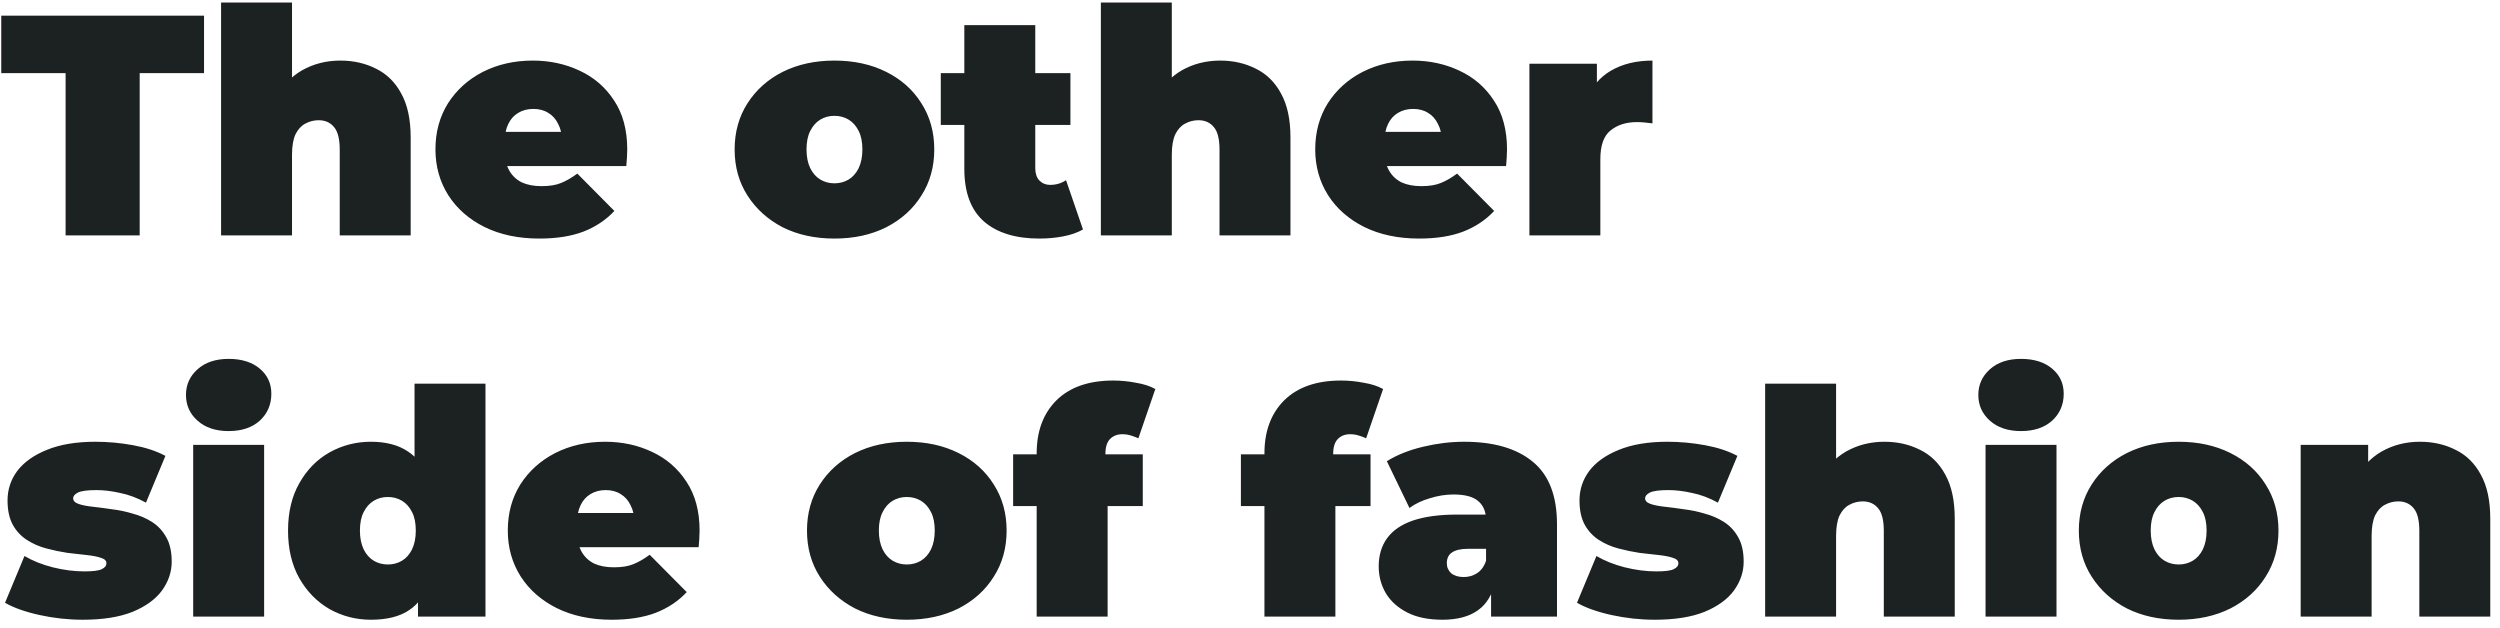
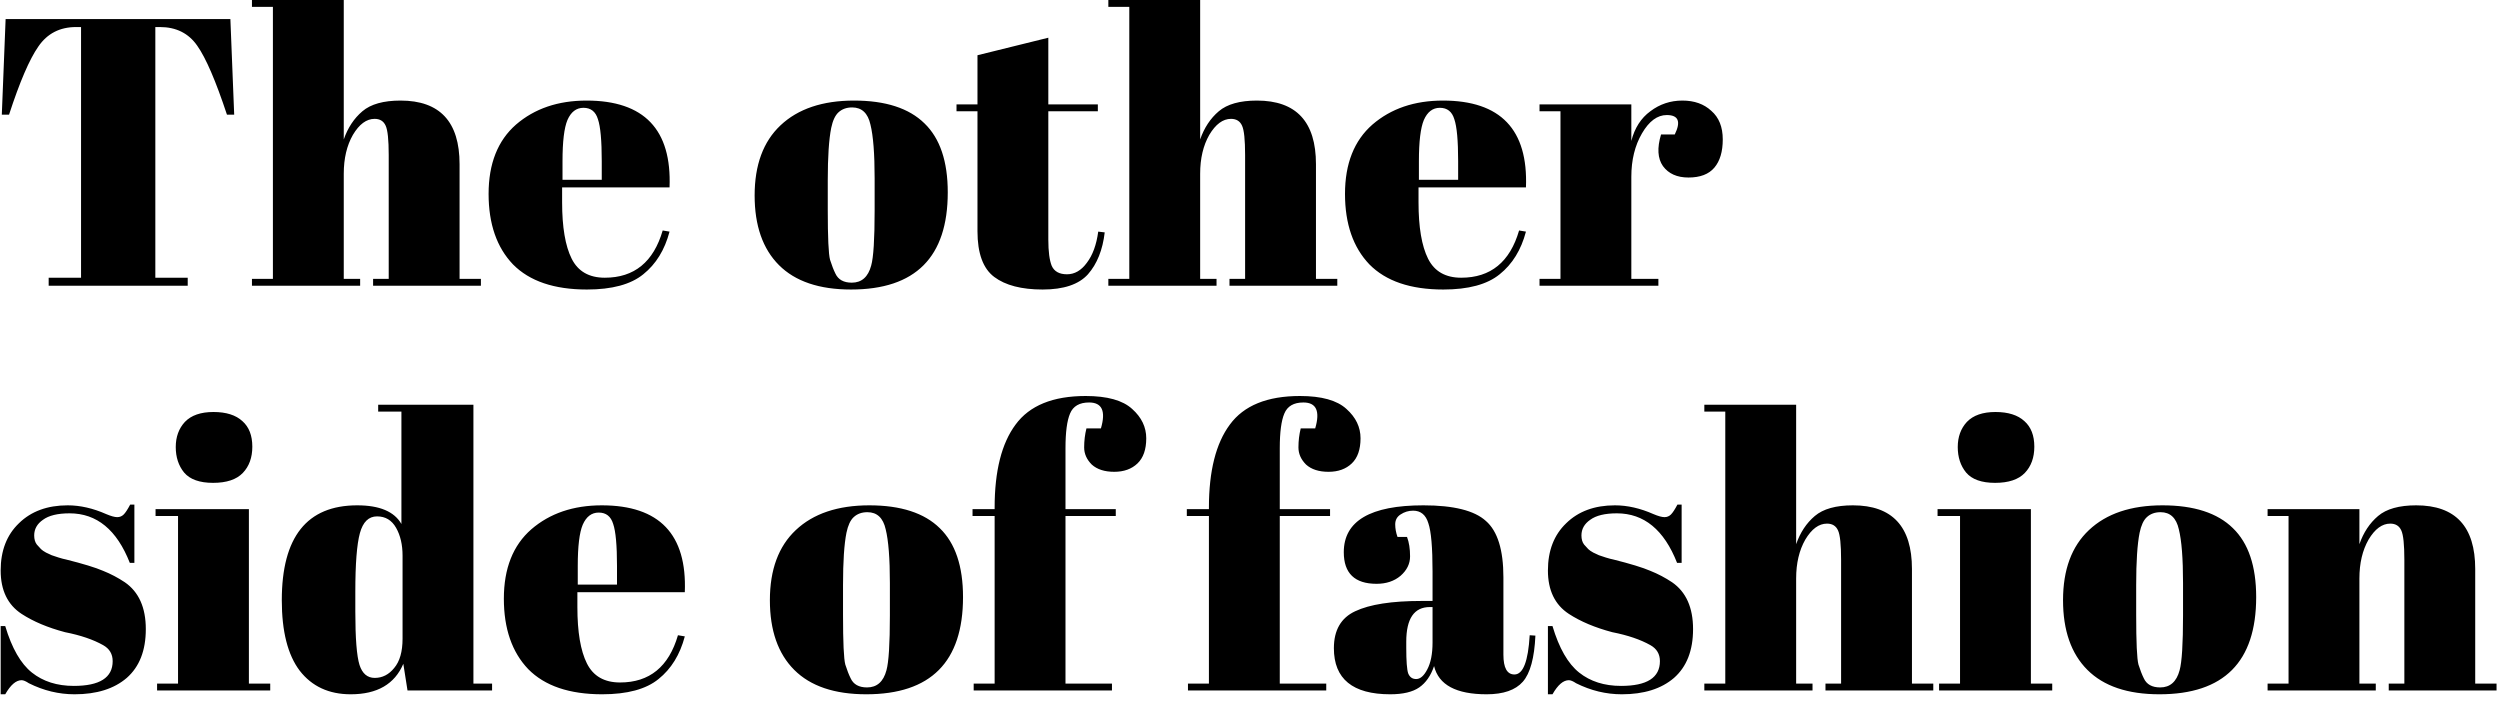
- <svg xmlns="http://www.w3.org/2000/svg" width="223" height="56" viewBox="0 0 223 56" fill="none">
-   <path d="M5.852 21V6.524H0.112V1.4H18.2V6.524H12.46V21H5.852ZM30.36 5.404C31.536 5.404 32.6 5.647 33.552 6.132C34.504 6.599 35.251 7.336 35.792 8.344C36.352 9.352 36.632 10.659 36.632 12.264V21H30.304V13.356C30.304 12.404 30.136 11.732 29.8 11.34C29.464 10.929 29.007 10.724 28.428 10.724C27.999 10.724 27.598 10.827 27.224 11.032C26.87 11.219 26.58 11.536 26.356 11.984C26.151 12.432 26.048 13.039 26.048 13.804V21H19.72V0.224H26.048V10.164L24.536 8.876C25.134 7.719 25.936 6.851 26.944 6.272C27.971 5.693 29.11 5.404 30.36 5.404ZM48.11 21.28C46.243 21.28 44.61 20.935 43.21 20.244C41.829 19.553 40.755 18.611 39.99 17.416C39.225 16.203 38.842 14.84 38.842 13.328C38.842 11.779 39.215 10.407 39.962 9.212C40.727 8.017 41.763 7.084 43.07 6.412C44.395 5.74 45.879 5.404 47.522 5.404C49.034 5.404 50.425 5.703 51.694 6.3C52.982 6.897 54.009 7.784 54.774 8.96C55.558 10.136 55.95 11.592 55.95 13.328C55.95 13.552 55.941 13.804 55.922 14.084C55.903 14.345 55.885 14.588 55.866 14.812H44.078V11.76H52.506L50.126 12.572C50.126 11.975 50.014 11.471 49.79 11.06C49.585 10.631 49.295 10.304 48.922 10.08C48.549 9.837 48.101 9.716 47.578 9.716C47.055 9.716 46.598 9.837 46.206 10.08C45.833 10.304 45.543 10.631 45.338 11.06C45.133 11.471 45.03 11.975 45.03 12.572V13.524C45.03 14.177 45.161 14.737 45.422 15.204C45.683 15.671 46.057 16.025 46.542 16.268C47.027 16.492 47.615 16.604 48.306 16.604C49.015 16.604 49.594 16.511 50.042 16.324C50.509 16.137 50.994 15.857 51.498 15.484L54.802 18.816C54.055 19.619 53.131 20.235 52.03 20.664C50.947 21.075 49.641 21.28 48.11 21.28ZM74.433 21.28C72.697 21.28 71.157 20.944 69.813 20.272C68.488 19.581 67.443 18.639 66.677 17.444C65.912 16.249 65.529 14.877 65.529 13.328C65.529 11.779 65.912 10.407 66.677 9.212C67.443 8.017 68.488 7.084 69.813 6.412C71.157 5.74 72.697 5.404 74.433 5.404C76.169 5.404 77.709 5.74 79.053 6.412C80.397 7.084 81.443 8.017 82.189 9.212C82.955 10.407 83.337 11.779 83.337 13.328C83.337 14.877 82.955 16.249 82.189 17.444C81.443 18.639 80.397 19.581 79.053 20.272C77.709 20.944 76.169 21.28 74.433 21.28ZM74.433 16.352C74.9 16.352 75.32 16.24 75.693 16.016C76.067 15.792 76.365 15.456 76.589 15.008C76.813 14.541 76.925 13.981 76.925 13.328C76.925 12.656 76.813 12.105 76.589 11.676C76.365 11.228 76.067 10.892 75.693 10.668C75.32 10.444 74.9 10.332 74.433 10.332C73.967 10.332 73.547 10.444 73.173 10.668C72.8 10.892 72.501 11.228 72.277 11.676C72.053 12.105 71.941 12.656 71.941 13.328C71.941 13.981 72.053 14.541 72.277 15.008C72.501 15.456 72.8 15.792 73.173 16.016C73.547 16.24 73.967 16.352 74.433 16.352ZM92.71 21.28C90.601 21.28 88.958 20.776 87.782 19.768C86.606 18.741 86.018 17.173 86.018 15.064V2.24H92.346V15.008C92.346 15.475 92.467 15.839 92.71 16.1C92.971 16.361 93.289 16.492 93.662 16.492C94.203 16.492 94.679 16.352 95.09 16.072L96.602 20.468C96.117 20.748 95.529 20.953 94.838 21.084C94.166 21.215 93.457 21.28 92.71 21.28ZM83.918 11.144V6.524H95.482V11.144H83.918ZM108.837 5.404C110.013 5.404 111.077 5.647 112.029 6.132C112.981 6.599 113.728 7.336 114.269 8.344C114.829 9.352 115.109 10.659 115.109 12.264V21H108.781V13.356C108.781 12.404 108.613 11.732 108.277 11.34C107.941 10.929 107.484 10.724 106.905 10.724C106.476 10.724 106.074 10.827 105.701 11.032C105.346 11.219 105.057 11.536 104.833 11.984C104.628 12.432 104.525 13.039 104.525 13.804V21H98.197V0.224H104.525V10.164L103.013 8.876C103.61 7.719 104.413 6.851 105.421 6.272C106.448 5.693 107.586 5.404 108.837 5.404ZM126.586 21.28C124.72 21.28 123.086 20.935 121.686 20.244C120.305 19.553 119.232 18.611 118.466 17.416C117.701 16.203 117.318 14.84 117.318 13.328C117.318 11.779 117.692 10.407 118.438 9.212C119.204 8.017 120.24 7.084 121.546 6.412C122.872 5.74 124.356 5.404 125.998 5.404C127.51 5.404 128.901 5.703 130.17 6.3C131.458 6.897 132.485 7.784 133.25 8.96C134.034 10.136 134.426 11.592 134.426 13.328C134.426 13.552 134.417 13.804 134.398 14.084C134.38 14.345 134.361 14.588 134.342 14.812H122.554V11.76H130.982L128.602 12.572C128.602 11.975 128.49 11.471 128.266 11.06C128.061 10.631 127.772 10.304 127.398 10.08C127.025 9.837 126.577 9.716 126.054 9.716C125.532 9.716 125.074 9.837 124.682 10.08C124.309 10.304 124.02 10.631 123.814 11.06C123.609 11.471 123.506 11.975 123.506 12.572V13.524C123.506 14.177 123.637 14.737 123.898 15.204C124.16 15.671 124.533 16.025 125.018 16.268C125.504 16.492 126.092 16.604 126.782 16.604C127.492 16.604 128.07 16.511 128.518 16.324C128.985 16.137 129.47 15.857 129.974 15.484L133.278 18.816C132.532 19.619 131.608 20.235 130.506 20.664C129.424 21.075 128.117 21.28 126.586 21.28ZM136.423 21V5.684H142.443V10.304L141.463 8.988C141.93 7.793 142.677 6.897 143.703 6.3C144.73 5.703 145.962 5.404 147.399 5.404V11.004C147.119 10.967 146.867 10.939 146.643 10.92C146.438 10.901 146.223 10.892 145.999 10.892C145.047 10.892 144.263 11.144 143.647 11.648C143.05 12.133 142.751 12.983 142.751 14.196V21H136.423ZM7.392 55.28C6.085 55.28 4.797 55.14 3.528 54.86C2.259 54.58 1.232 54.216 0.448 53.768L2.184 49.596C2.912 50.025 3.752 50.361 4.704 50.604C5.675 50.847 6.617 50.968 7.532 50.968C8.297 50.968 8.811 50.903 9.072 50.772C9.352 50.641 9.492 50.464 9.492 50.24C9.492 50.016 9.333 49.857 9.016 49.764C8.699 49.652 8.279 49.568 7.756 49.512C7.233 49.456 6.655 49.391 6.02 49.316C5.404 49.223 4.779 49.092 4.144 48.924C3.509 48.756 2.931 48.504 2.408 48.168C1.885 47.832 1.465 47.384 1.148 46.824C0.831 46.245 0.672 45.517 0.672 44.64C0.672 43.669 0.961 42.792 1.54 42.008C2.137 41.224 3.015 40.599 4.172 40.132C5.348 39.647 6.795 39.404 8.512 39.404C9.632 39.404 10.752 39.507 11.872 39.712C12.992 39.917 13.953 40.235 14.756 40.664L13.02 44.836C12.236 44.407 11.461 44.117 10.696 43.968C9.949 43.8 9.249 43.716 8.596 43.716C7.793 43.716 7.243 43.791 6.944 43.94C6.664 44.089 6.524 44.257 6.524 44.444C6.524 44.668 6.683 44.836 7 44.948C7.317 45.06 7.737 45.144 8.26 45.2C8.783 45.256 9.352 45.331 9.968 45.424C10.603 45.499 11.228 45.629 11.844 45.816C12.479 45.984 13.057 46.236 13.58 46.572C14.103 46.908 14.523 47.365 14.84 47.944C15.157 48.504 15.316 49.223 15.316 50.1C15.316 51.015 15.027 51.873 14.448 52.676C13.869 53.46 12.992 54.095 11.816 54.58C10.64 55.047 9.165 55.28 7.392 55.28ZM17.232 55V39.684H23.56V55H17.232ZM20.396 38.452C19.239 38.452 18.315 38.144 17.624 37.528C16.933 36.912 16.588 36.147 16.588 35.232C16.588 34.317 16.933 33.552 17.624 32.936C18.315 32.32 19.239 32.012 20.396 32.012C21.553 32.012 22.477 32.301 23.168 32.88C23.859 33.459 24.204 34.205 24.204 35.12C24.204 36.091 23.859 36.893 23.168 37.528C22.477 38.144 21.553 38.452 20.396 38.452ZM33.085 55.28C31.759 55.28 30.527 54.963 29.389 54.328C28.269 53.675 27.373 52.76 26.701 51.584C26.029 50.389 25.693 48.971 25.693 47.328C25.693 45.685 26.029 44.276 26.701 43.1C27.373 41.905 28.269 40.991 29.389 40.356C30.527 39.721 31.759 39.404 33.085 39.404C34.429 39.404 35.53 39.693 36.389 40.272C37.248 40.832 37.882 41.7 38.293 42.876C38.703 44.033 38.909 45.517 38.909 47.328C38.909 49.157 38.713 50.66 38.321 51.836C37.947 53.012 37.331 53.88 36.473 54.44C35.633 55 34.504 55.28 33.085 55.28ZM34.597 50.352C35.063 50.352 35.483 50.24 35.857 50.016C36.23 49.792 36.529 49.456 36.753 49.008C36.977 48.541 37.089 47.981 37.089 47.328C37.089 46.656 36.977 46.105 36.753 45.676C36.529 45.228 36.23 44.892 35.857 44.668C35.483 44.444 35.063 44.332 34.597 44.332C34.13 44.332 33.71 44.444 33.337 44.668C32.964 44.892 32.665 45.228 32.441 45.676C32.217 46.105 32.105 46.656 32.105 47.328C32.105 47.981 32.217 48.541 32.441 49.008C32.665 49.456 32.964 49.792 33.337 50.016C33.71 50.24 34.13 50.352 34.597 50.352ZM37.285 55V52.928L37.257 47.328L36.977 41.728V34.224H43.305V55H37.285ZM54.563 55.28C52.696 55.28 51.063 54.935 49.663 54.244C48.282 53.553 47.208 52.611 46.443 51.416C45.678 50.203 45.295 48.84 45.295 47.328C45.295 45.779 45.668 44.407 46.415 43.212C47.18 42.017 48.216 41.084 49.523 40.412C50.848 39.74 52.332 39.404 53.975 39.404C55.487 39.404 56.878 39.703 58.147 40.3C59.435 40.897 60.462 41.784 61.227 42.96C62.011 44.136 62.403 45.592 62.403 47.328C62.403 47.552 62.394 47.804 62.375 48.084C62.356 48.345 62.338 48.588 62.319 48.812H50.531V45.76H58.959L56.579 46.572C56.579 45.975 56.467 45.471 56.243 45.06C56.038 44.631 55.748 44.304 55.375 44.08C55.002 43.837 54.554 43.716 54.031 43.716C53.508 43.716 53.051 43.837 52.659 44.08C52.286 44.304 51.996 44.631 51.791 45.06C51.586 45.471 51.483 45.975 51.483 46.572V47.524C51.483 48.177 51.614 48.737 51.875 49.204C52.136 49.671 52.51 50.025 52.995 50.268C53.48 50.492 54.068 50.604 54.759 50.604C55.468 50.604 56.047 50.511 56.495 50.324C56.962 50.137 57.447 49.857 57.951 49.484L61.255 52.816C60.508 53.619 59.584 54.235 58.483 54.664C57.4 55.075 56.094 55.28 54.563 55.28ZM80.886 55.28C79.15 55.28 77.611 54.944 76.266 54.272C74.941 53.581 73.896 52.639 73.13 51.444C72.365 50.249 71.983 48.877 71.983 47.328C71.983 45.779 72.365 44.407 73.13 43.212C73.896 42.017 74.941 41.084 76.266 40.412C77.611 39.74 79.15 39.404 80.886 39.404C82.623 39.404 84.162 39.74 85.507 40.412C86.85 41.084 87.896 42.017 88.642 43.212C89.408 44.407 89.79 45.779 89.79 47.328C89.79 48.877 89.408 50.249 88.642 51.444C87.896 52.639 86.85 53.581 85.507 54.272C84.162 54.944 82.623 55.28 80.886 55.28ZM80.886 50.352C81.353 50.352 81.773 50.24 82.147 50.016C82.52 49.792 82.819 49.456 83.043 49.008C83.266 48.541 83.379 47.981 83.379 47.328C83.379 46.656 83.266 46.105 83.043 45.676C82.819 45.228 82.52 44.892 82.147 44.668C81.773 44.444 81.353 44.332 80.886 44.332C80.42 44.332 80 44.444 79.626 44.668C79.253 44.892 78.954 45.228 78.731 45.676C78.507 46.105 78.394 46.656 78.394 47.328C78.394 47.981 78.507 48.541 78.731 49.008C78.954 49.456 79.253 49.792 79.626 50.016C80 50.24 80.42 50.352 80.886 50.352ZM92.471 55V40.44C92.471 38.461 93.059 36.884 94.235 35.708C95.43 34.532 97.119 33.944 99.303 33.944C99.975 33.944 100.647 34.009 101.319 34.14C102.01 34.252 102.588 34.439 103.055 34.7L101.543 39.096C101.338 39.003 101.114 38.919 100.871 38.844C100.628 38.769 100.376 38.732 100.115 38.732C99.667 38.732 99.303 38.872 99.023 39.152C98.743 39.432 98.603 39.88 98.603 40.496V41.224L98.799 43.828V55H92.471ZM90.371 45.144V40.524H101.935V45.144H90.371ZM112.788 55V40.44C112.788 38.461 113.376 36.884 114.552 35.708C115.746 34.532 117.436 33.944 119.62 33.944C120.292 33.944 120.964 34.009 121.636 34.14C122.326 34.252 122.905 34.439 123.372 34.7L121.86 39.096C121.654 39.003 121.43 38.919 121.188 38.844C120.945 38.769 120.693 38.732 120.432 38.732C119.984 38.732 119.62 38.872 119.34 39.152C119.06 39.432 118.919 39.88 118.919 40.496V41.224L119.116 43.828V55H112.788ZM110.688 45.144V40.524H122.252V45.144H110.688ZM133.004 55V52.284L132.556 51.556V46.404C132.556 45.657 132.323 45.088 131.856 44.696C131.408 44.304 130.671 44.108 129.644 44.108C128.953 44.108 128.253 44.22 127.544 44.444C126.835 44.649 126.228 44.939 125.724 45.312L123.708 41.14C124.604 40.58 125.677 40.151 126.928 39.852C128.179 39.553 129.401 39.404 130.596 39.404C133.228 39.404 135.263 39.992 136.7 41.168C138.156 42.344 138.884 44.211 138.884 46.768V55H133.004ZM128.664 55.28C127.413 55.28 126.368 55.065 125.528 54.636C124.688 54.207 124.053 53.637 123.624 52.928C123.195 52.2 122.98 51.397 122.98 50.52C122.98 49.531 123.232 48.691 123.736 48C124.24 47.309 125.005 46.787 126.032 46.432C127.077 46.077 128.393 45.9 129.98 45.9H133.172V48.952H130.988C130.316 48.952 129.821 49.064 129.504 49.288C129.205 49.493 129.056 49.811 129.056 50.24C129.056 50.595 129.187 50.893 129.448 51.136C129.728 51.36 130.101 51.472 130.568 51.472C130.997 51.472 131.389 51.36 131.744 51.136C132.117 50.893 132.388 50.52 132.556 50.016L133.368 51.892C133.125 53.031 132.612 53.88 131.828 54.44C131.044 55 129.989 55.28 128.664 55.28ZM147.611 55.28C146.304 55.28 145.016 55.14 143.747 54.86C142.477 54.58 141.451 54.216 140.667 53.768L142.403 49.596C143.131 50.025 143.971 50.361 144.923 50.604C145.893 50.847 146.836 50.968 147.751 50.968C148.516 50.968 149.029 50.903 149.291 50.772C149.571 50.641 149.711 50.464 149.711 50.24C149.711 50.016 149.552 49.857 149.235 49.764C148.917 49.652 148.497 49.568 147.975 49.512C147.452 49.456 146.873 49.391 146.239 49.316C145.623 49.223 144.997 49.092 144.363 48.924C143.728 48.756 143.149 48.504 142.627 48.168C142.104 47.832 141.684 47.384 141.367 46.824C141.049 46.245 140.891 45.517 140.891 44.64C140.891 43.669 141.18 42.792 141.759 42.008C142.356 41.224 143.233 40.599 144.391 40.132C145.567 39.647 147.013 39.404 148.731 39.404C149.851 39.404 150.971 39.507 152.091 39.712C153.211 39.917 154.172 40.235 154.975 40.664L153.239 44.836C152.455 44.407 151.68 44.117 150.915 43.968C150.168 43.8 149.468 43.716 148.815 43.716C148.012 43.716 147.461 43.791 147.163 43.94C146.883 44.089 146.743 44.257 146.743 44.444C146.743 44.668 146.901 44.836 147.219 44.948C147.536 45.06 147.956 45.144 148.479 45.2C149.001 45.256 149.571 45.331 150.187 45.424C150.821 45.499 151.447 45.629 152.063 45.816C152.697 45.984 153.276 46.236 153.799 46.572C154.321 46.908 154.741 47.365 155.059 47.944C155.376 48.504 155.535 49.223 155.535 50.1C155.535 51.015 155.245 51.873 154.667 52.676C154.088 53.46 153.211 54.095 152.035 54.58C150.859 55.047 149.384 55.28 147.611 55.28ZM168.091 39.404C169.267 39.404 170.331 39.647 171.283 40.132C172.235 40.599 172.981 41.336 173.523 42.344C174.083 43.352 174.363 44.659 174.363 46.264V55H168.035V47.356C168.035 46.404 167.867 45.732 167.531 45.34C167.195 44.929 166.737 44.724 166.159 44.724C165.729 44.724 165.328 44.827 164.955 45.032C164.6 45.219 164.311 45.536 164.087 45.984C163.881 46.432 163.779 47.039 163.779 47.804V55H157.451V34.224H163.779V44.164L162.267 42.876C162.864 41.719 163.667 40.851 164.675 40.272C165.701 39.693 166.84 39.404 168.091 39.404ZM177.111 55V39.684H183.439V55H177.111ZM180.275 38.452C179.118 38.452 178.194 38.144 177.503 37.528C176.812 36.912 176.467 36.147 176.467 35.232C176.467 34.317 176.812 33.552 177.503 32.936C178.194 32.32 179.118 32.012 180.275 32.012C181.432 32.012 182.356 32.301 183.047 32.88C183.738 33.459 184.083 34.205 184.083 35.12C184.083 36.091 183.738 36.893 183.047 37.528C182.356 38.144 181.432 38.452 180.275 38.452ZM194.336 55.28C192.6 55.28 191.06 54.944 189.716 54.272C188.39 53.581 187.345 52.639 186.58 51.444C185.814 50.249 185.432 48.877 185.432 47.328C185.432 45.779 185.814 44.407 186.58 43.212C187.345 42.017 188.39 41.084 189.716 40.412C191.06 39.74 192.6 39.404 194.336 39.404C196.072 39.404 197.612 39.74 198.956 40.412C200.3 41.084 201.345 42.017 202.092 43.212C202.857 44.407 203.24 45.779 203.24 47.328C203.24 48.877 202.857 50.249 202.092 51.444C201.345 52.639 200.3 53.581 198.956 54.272C197.612 54.944 196.072 55.28 194.336 55.28ZM194.336 50.352C194.802 50.352 195.222 50.24 195.596 50.016C195.969 49.792 196.268 49.456 196.492 49.008C196.716 48.541 196.828 47.981 196.828 47.328C196.828 46.656 196.716 46.105 196.492 45.676C196.268 45.228 195.969 44.892 195.596 44.668C195.222 44.444 194.802 44.332 194.336 44.332C193.869 44.332 193.449 44.444 193.076 44.668C192.702 44.892 192.404 45.228 192.18 45.676C191.956 46.105 191.844 46.656 191.844 47.328C191.844 47.981 191.956 48.541 192.18 49.008C192.404 49.456 192.702 49.792 193.076 50.016C193.449 50.24 193.869 50.352 194.336 50.352ZM215.86 39.404C217.036 39.404 218.1 39.647 219.052 40.132C220.004 40.599 220.751 41.336 221.292 42.344C221.852 43.352 222.132 44.659 222.132 46.264V55H215.804V47.356C215.804 46.404 215.636 45.732 215.3 45.34C214.964 44.929 214.507 44.724 213.928 44.724C213.499 44.724 213.098 44.827 212.724 45.032C212.37 45.219 212.08 45.536 211.856 45.984C211.651 46.432 211.548 47.039 211.548 47.804V55H205.22V39.684H211.24V44.164L210.036 42.876C210.634 41.719 211.436 40.851 212.444 40.272C213.471 39.693 214.61 39.404 215.86 39.404Z" fill="#1C2122" />
+ <svg xmlns="http://www.w3.org/2000/svg" width="210" height="59" viewBox="0 0 210 59" fill="none">
+   <path d="M19.352 1.6L19.672 9.632H19.064C18.125 6.795 17.293 4.864 16.568 3.84C15.843 2.795 14.797 2.272 13.432 2.272H13.048V23.328H15.768V24H4.088V23.328H6.808V2.272H6.392C5.027 2.272 3.971 2.816 3.224 3.904C2.477 4.971 1.656 6.88 0.76 9.632H0.152L0.472 1.6H19.352ZM21.164 -1.90735e-06H28.876V11.712C29.217 10.731 29.74 9.941 30.444 9.344C31.148 8.747 32.214 8.448 33.644 8.448C36.95 8.448 38.604 10.229 38.604 13.792V23.424H40.396V24H31.34V23.424H32.652V13.024C32.652 11.744 32.566 10.923 32.396 10.56C32.225 10.176 31.916 9.984 31.468 9.984C30.785 9.984 30.177 10.432 29.644 11.328C29.132 12.224 28.876 13.312 28.876 14.592V23.424H30.252V24H21.164V23.424H22.924V0.576H21.164V-1.90735e-06ZM49.298 24.32C46.547 24.32 44.477 23.616 43.09 22.208C41.725 20.779 41.042 18.805 41.042 16.288C41.042 13.749 41.81 11.808 43.346 10.464C44.904 9.12 46.877 8.448 49.267 8.448C54.109 8.448 56.434 10.88 56.242 15.744H47.218V16.992C47.218 19.083 47.485 20.661 48.019 21.728C48.552 22.795 49.48 23.328 50.803 23.328C53.277 23.328 54.898 22.005 55.666 19.36L56.242 19.456C55.837 20.992 55.101 22.187 54.035 23.04C52.989 23.893 51.41 24.32 49.298 24.32ZM47.251 15.104H50.547V13.536C50.547 11.808 50.44 10.635 50.227 10.016C50.035 9.376 49.629 9.056 49.011 9.056C48.413 9.056 47.965 9.397 47.666 10.08C47.389 10.741 47.251 11.893 47.251 13.536V15.104ZM73.469 17.696V14.976C73.469 12.907 73.351 11.403 73.117 10.464C72.903 9.504 72.391 9.024 71.581 9.024C71.111 9.024 70.727 9.163 70.428 9.44C70.151 9.696 69.948 10.133 69.82 10.752C69.629 11.712 69.532 13.173 69.532 15.136V17.632C69.532 19.957 69.597 21.355 69.725 21.824C69.874 22.293 70.023 22.677 70.172 22.976C70.407 23.488 70.866 23.744 71.549 23.744C72.38 23.744 72.924 23.264 73.18 22.304C73.373 21.621 73.469 20.085 73.469 17.696ZM71.484 24.32C68.818 24.32 66.802 23.637 65.436 22.272C64.071 20.907 63.389 18.955 63.389 16.416C63.389 13.856 64.114 11.893 65.564 10.528C67.037 9.141 69.095 8.448 71.74 8.448C74.386 8.448 76.359 9.088 77.66 10.368C78.962 11.627 79.612 13.557 79.612 16.16C79.612 21.6 76.903 24.32 71.484 24.32ZM82.108 19.424V9.344H80.347V8.768H82.108V4.64L88.059 3.168V8.768H92.219V9.344H88.059V20.128C88.059 21.131 88.156 21.867 88.347 22.336C88.561 22.805 88.987 23.04 89.627 23.04C90.267 23.04 90.822 22.72 91.291 22.08C91.782 21.44 92.102 20.565 92.251 19.456L92.796 19.52C92.625 20.992 92.156 22.165 91.388 23.04C90.62 23.893 89.35 24.32 87.579 24.32C85.809 24.32 84.454 23.968 83.516 23.264C82.577 22.56 82.108 21.28 82.108 19.424ZM93.101 -1.90735e-06H100.813V11.712C101.155 10.731 101.677 9.941 102.381 9.344C103.085 8.747 104.152 8.448 105.581 8.448C108.888 8.448 110.541 10.229 110.541 13.792V23.424H112.333V24H103.277V23.424H104.589V13.024C104.589 11.744 104.504 10.923 104.333 10.56C104.163 10.176 103.853 9.984 103.405 9.984C102.723 9.984 102.115 10.432 101.581 11.328C101.069 12.224 100.813 13.312 100.813 14.592V23.424H102.189V24H93.101V23.424H94.861V0.576H93.101V-1.90735e-06ZM121.236 24.32C118.484 24.32 116.415 23.616 115.028 22.208C113.663 20.779 112.98 18.805 112.98 16.288C112.98 13.749 113.748 11.808 115.284 10.464C116.841 9.12 118.815 8.448 121.204 8.448C126.047 8.448 128.372 10.88 128.18 15.744H119.156V16.992C119.156 19.083 119.423 20.661 119.956 21.728C120.489 22.795 121.417 23.328 122.74 23.328C125.215 23.328 126.836 22.005 127.604 19.36L128.18 19.456C127.775 20.992 127.039 22.187 125.972 23.04C124.927 23.893 123.348 24.32 121.236 24.32ZM119.188 15.104H122.484V13.536C122.484 11.808 122.377 10.635 122.164 10.016C121.972 9.376 121.567 9.056 120.948 9.056C120.351 9.056 119.903 9.397 119.604 10.08C119.327 10.741 119.188 11.893 119.188 13.536V15.104ZM140.008 9.664C139.219 9.664 138.525 10.176 137.928 11.2C137.331 12.224 137.032 13.44 137.032 14.848V23.424H139.304V24H129.32V23.424H131.08V9.344H129.32V8.768H137.032V11.84C137.309 10.752 137.843 9.92 138.632 9.344C139.421 8.747 140.317 8.448 141.32 8.448C142.323 8.448 143.133 8.736 143.752 9.312C144.392 9.867 144.712 10.667 144.712 11.712C144.712 12.736 144.477 13.525 144.008 14.08C143.539 14.635 142.813 14.912 141.832 14.912C140.872 14.912 140.157 14.592 139.688 13.952C139.24 13.312 139.187 12.427 139.528 11.296H140.68C141.213 10.208 140.989 9.664 140.008 9.664ZM0.056 58.32V52.592H0.44C0.995 54.448 1.741 55.749 2.68 56.496C3.619 57.243 4.792 57.616 6.2 57.616C8.376 57.616 9.464 56.923 9.464 55.536C9.464 54.939 9.197 54.491 8.664 54.192C7.832 53.723 6.765 53.36 5.464 53.104C4.013 52.72 2.797 52.208 1.816 51.568C0.643 50.8 0.056 49.584 0.056 47.92C0.056 46.256 0.568 44.933 1.592 43.952C2.616 42.949 3.981 42.448 5.688 42.448C6.733 42.448 7.811 42.693 8.92 43.184C9.325 43.355 9.635 43.44 9.848 43.44C10.061 43.44 10.243 43.365 10.392 43.216C10.541 43.067 10.723 42.789 10.936 42.384H11.288V47.28H10.904C9.816 44.507 8.131 43.12 5.848 43.12C4.845 43.12 4.099 43.301 3.608 43.664C3.117 44.005 2.872 44.443 2.872 44.976C2.872 45.296 2.947 45.552 3.096 45.744C3.245 45.915 3.363 46.043 3.448 46.128C3.533 46.213 3.672 46.309 3.864 46.416C4.056 46.501 4.216 46.576 4.344 46.64C4.472 46.683 4.664 46.747 4.92 46.832C5.197 46.917 5.4 46.971 5.528 46.992C6.979 47.355 8.024 47.675 8.664 47.952C9.304 48.208 9.912 48.528 10.488 48.912C11.661 49.723 12.248 51.035 12.248 52.848C12.248 54.64 11.715 56.005 10.648 56.944C9.581 57.861 8.12 58.32 6.264 58.32C4.941 58.32 3.661 58.011 2.424 57.392C2.168 57.221 1.965 57.136 1.816 57.136C1.347 57.136 0.888 57.531 0.44 58.32H0.056ZM17.899 40.56C16.768 40.56 15.958 40.272 15.467 39.696C14.998 39.12 14.763 38.405 14.763 37.552C14.763 36.699 15.019 35.995 15.531 35.44C16.064 34.885 16.864 34.608 17.931 34.608C18.998 34.608 19.808 34.864 20.363 35.376C20.918 35.867 21.195 36.581 21.195 37.52C21.195 38.437 20.928 39.173 20.395 39.728C19.862 40.283 19.03 40.56 17.899 40.56ZM13.067 42.768H20.907V57.424H22.699V58H13.195V57.424H14.955V43.344H13.067V42.768ZM29.847 51.376C29.847 53.616 29.965 55.109 30.199 55.856C30.434 56.581 30.861 56.944 31.479 56.944C32.119 56.944 32.663 56.667 33.111 56.112C33.581 55.557 33.815 54.736 33.815 53.648V46.672C33.815 45.755 33.634 44.976 33.271 44.336C32.909 43.696 32.375 43.376 31.671 43.376C30.967 43.376 30.487 43.845 30.231 44.784C29.975 45.723 29.847 47.365 29.847 49.712V51.376ZM34.231 58L33.879 55.76C33.154 57.467 31.682 58.32 29.463 58.32C27.629 58.32 26.199 57.659 25.175 56.336C24.173 55.013 23.671 53.04 23.671 50.416C23.671 45.104 25.783 42.448 30.007 42.448C31.885 42.448 33.122 42.971 33.719 44.016V34.576H31.767V34H39.767V57.424H41.335V58H34.231ZM50.58 58.32C47.828 58.32 45.758 57.616 44.372 56.208C43.006 54.779 42.324 52.805 42.324 50.288C42.324 47.749 43.092 45.808 44.628 44.464C46.185 43.12 48.158 42.448 50.548 42.448C55.39 42.448 57.716 44.88 57.524 49.744H48.5V50.992C48.5 53.083 48.766 54.661 49.3 55.728C49.833 56.795 50.761 57.328 52.084 57.328C54.558 57.328 56.18 56.005 56.948 53.36L57.524 53.456C57.118 54.992 56.382 56.187 55.316 57.04C54.27 57.893 52.692 58.32 50.58 58.32ZM48.532 49.104H51.828V47.536C51.828 45.808 51.721 44.635 51.508 44.016C51.316 43.376 50.91 43.056 50.292 43.056C49.694 43.056 49.246 43.397 48.948 44.08C48.67 44.741 48.532 45.893 48.532 47.536V49.104ZM74.75 51.696V48.976C74.75 46.907 74.632 45.403 74.398 44.464C74.184 43.504 73.672 43.024 72.862 43.024C72.392 43.024 72.008 43.163 71.71 43.44C71.432 43.696 71.23 44.133 71.102 44.752C70.91 45.712 70.814 47.173 70.814 49.136V51.632C70.814 53.957 70.878 55.355 71.006 55.824C71.155 56.293 71.304 56.677 71.454 56.976C71.688 57.488 72.147 57.744 72.83 57.744C73.662 57.744 74.206 57.264 74.462 56.304C74.654 55.621 74.75 54.085 74.75 51.696ZM72.766 58.32C70.099 58.32 68.083 57.637 66.718 56.272C65.352 54.907 64.67 52.955 64.67 50.416C64.67 47.856 65.395 45.893 66.846 44.528C68.318 43.141 70.376 42.448 73.022 42.448C75.667 42.448 77.64 43.088 78.942 44.368C80.243 45.627 80.894 47.557 80.894 50.16C80.894 55.6 78.184 58.32 72.766 58.32ZM91.485 33.808C90.674 33.808 90.141 34.117 89.885 34.736C89.629 35.333 89.501 36.304 89.501 37.648V42.768H93.725V43.344H89.501V57.424H93.405V58H81.789V57.424H83.549V43.344H81.693V42.768H83.549V42.64C83.549 39.568 84.135 37.243 85.309 35.664C86.482 34.064 88.445 33.264 91.197 33.264C93.01 33.264 94.311 33.627 95.101 34.352C95.89 35.056 96.285 35.877 96.285 36.816C96.285 37.755 96.039 38.459 95.549 38.928C95.058 39.397 94.407 39.632 93.597 39.632C92.786 39.632 92.157 39.429 91.709 39.024C91.282 38.597 91.069 38.117 91.069 37.584C91.069 37.029 91.133 36.496 91.261 35.984H92.477C92.903 34.533 92.573 33.808 91.485 33.808ZM109.485 33.808C108.674 33.808 108.141 34.117 107.885 34.736C107.629 35.333 107.501 36.304 107.501 37.648V42.768H111.725V43.344H107.501V57.424H111.405V58H99.789V57.424H101.549V43.344H99.693V42.768H101.549V42.64C101.549 39.568 102.135 37.243 103.309 35.664C104.482 34.064 106.445 33.264 109.197 33.264C111.01 33.264 112.311 33.627 113.101 34.352C113.89 35.056 114.285 35.877 114.285 36.816C114.285 37.755 114.039 38.459 113.549 38.928C113.058 39.397 112.407 39.632 111.597 39.632C110.786 39.632 110.157 39.429 109.709 39.024C109.282 38.597 109.069 38.117 109.069 37.584C109.069 37.029 109.133 36.496 109.261 35.984H110.477C110.903 34.533 110.573 33.808 109.485 33.808ZM119.406 50.48H120.334V48.016C120.334 45.989 120.217 44.635 119.982 43.952C119.769 43.248 119.342 42.896 118.702 42.896C118.318 42.896 117.966 43.003 117.646 43.216C117.348 43.408 117.198 43.685 117.198 44.048C117.198 44.389 117.262 44.741 117.39 45.104H118.19C118.361 45.552 118.446 46.096 118.446 46.736C118.446 47.355 118.18 47.899 117.646 48.368C117.113 48.816 116.441 49.04 115.63 49.04C113.796 49.04 112.878 48.155 112.878 46.384C112.878 43.76 115.108 42.448 119.566 42.448C122.105 42.448 123.854 42.885 124.814 43.76C125.796 44.613 126.286 46.192 126.286 48.496V54.992C126.286 56.101 126.596 56.656 127.214 56.656C127.94 56.656 128.366 55.557 128.494 53.36L128.974 53.392C128.889 55.269 128.537 56.56 127.918 57.264C127.3 57.968 126.286 58.32 124.878 58.32C122.318 58.32 120.846 57.531 120.462 55.952C120.185 56.763 119.769 57.36 119.214 57.744C118.66 58.128 117.849 58.32 116.782 58.32C113.625 58.32 112.046 57.029 112.046 54.448C112.046 52.933 112.644 51.899 113.838 51.344C115.054 50.768 116.91 50.48 119.406 50.48ZM118.126 54.416C118.126 55.525 118.18 56.24 118.286 56.56C118.414 56.88 118.638 57.04 118.958 57.04C119.3 57.04 119.609 56.773 119.886 56.24C120.185 55.685 120.334 54.928 120.334 53.968V50.992H120.11C118.788 50.992 118.126 51.963 118.126 53.904V54.416ZM130.025 58.32V52.592H130.409C130.963 54.448 131.71 55.749 132.649 56.496C133.587 57.243 134.761 57.616 136.169 57.616C138.345 57.616 139.433 56.923 139.433 55.536C139.433 54.939 139.166 54.491 138.633 54.192C137.801 53.723 136.734 53.36 135.433 53.104C133.982 52.72 132.766 52.208 131.785 51.568C130.611 50.8 130.025 49.584 130.025 47.92C130.025 46.256 130.537 44.933 131.561 43.952C132.585 42.949 133.95 42.448 135.657 42.448C136.702 42.448 137.779 42.693 138.889 43.184C139.294 43.355 139.603 43.44 139.817 43.44C140.03 43.44 140.211 43.365 140.361 43.216C140.51 43.067 140.691 42.789 140.905 42.384H141.257V47.28H140.873C139.785 44.507 138.099 43.12 135.817 43.12C134.814 43.12 134.067 43.301 133.577 43.664C133.086 44.005 132.841 44.443 132.841 44.976C132.841 45.296 132.915 45.552 133.065 45.744C133.214 45.915 133.331 46.043 133.417 46.128C133.502 46.213 133.641 46.309 133.833 46.416C134.025 46.501 134.185 46.576 134.313 46.64C134.441 46.683 134.633 46.747 134.889 46.832C135.166 46.917 135.369 46.971 135.497 46.992C136.947 47.355 137.993 47.675 138.633 47.952C139.273 48.208 139.881 48.528 140.457 48.912C141.63 49.723 142.217 51.035 142.217 52.848C142.217 54.64 141.683 56.005 140.617 56.944C139.55 57.861 138.089 58.32 136.233 58.32C134.91 58.32 133.63 58.011 132.393 57.392C132.137 57.221 131.934 57.136 131.785 57.136C131.315 57.136 130.857 57.531 130.409 58.32H130.025ZM143.164 34H150.876V45.712C151.217 44.731 151.74 43.941 152.444 43.344C153.148 42.747 154.214 42.448 155.644 42.448C158.95 42.448 160.604 44.229 160.604 47.792V57.424H162.396V58H153.34V57.424H154.652V47.024C154.652 45.744 154.566 44.923 154.396 44.56C154.225 44.176 153.916 43.984 153.468 43.984C152.785 43.984 152.177 44.432 151.644 45.328C151.132 46.224 150.876 47.312 150.876 48.592V57.424H152.252V58H143.164V57.424H144.924V34.576H143.164V34ZM167.587 40.56C166.456 40.56 165.645 40.272 165.155 39.696C164.685 39.12 164.451 38.405 164.451 37.552C164.451 36.699 164.707 35.995 165.219 35.44C165.752 34.885 166.552 34.608 167.619 34.608C168.685 34.608 169.496 34.864 170.051 35.376C170.605 35.867 170.883 36.581 170.883 37.52C170.883 38.437 170.616 39.173 170.083 39.728C169.549 40.283 168.717 40.56 167.587 40.56ZM162.755 42.768H170.595V57.424H172.387V58H162.883V57.424H164.643V43.344H162.755V42.768ZM183.375 51.696V48.976C183.375 46.907 183.257 45.403 183.023 44.464C182.809 43.504 182.297 43.024 181.487 43.024C181.017 43.024 180.633 43.163 180.335 43.44C180.057 43.696 179.855 44.133 179.727 44.752C179.535 45.712 179.439 47.173 179.439 49.136V51.632C179.439 53.957 179.503 55.355 179.631 55.824C179.78 56.293 179.929 56.677 180.079 56.976C180.313 57.488 180.772 57.744 181.455 57.744C182.287 57.744 182.831 57.264 183.087 56.304C183.279 55.621 183.375 54.085 183.375 51.696ZM181.391 58.32C178.724 58.32 176.708 57.637 175.343 56.272C173.977 54.907 173.295 52.955 173.295 50.416C173.295 47.856 174.02 45.893 175.471 44.528C176.943 43.141 179.001 42.448 181.647 42.448C184.292 42.448 186.265 43.088 187.567 44.368C188.868 45.627 189.519 47.557 189.519 50.16C189.519 55.6 186.809 58.32 181.391 58.32ZM190.478 42.768H198.19V45.712C198.531 44.731 199.054 43.941 199.758 43.344C200.462 42.747 201.528 42.448 202.958 42.448C206.264 42.448 207.918 44.229 207.918 47.792V57.424H209.71V58H200.654V57.424H201.966V47.024C201.966 45.744 201.88 44.923 201.71 44.56C201.539 44.176 201.23 43.984 200.782 43.984C200.099 43.984 199.491 44.432 198.958 45.328C198.446 46.224 198.19 47.312 198.19 48.592V57.424H199.566V58H190.478V57.424H192.238V43.344H190.478V42.768Z" fill="black" />
</svg>
